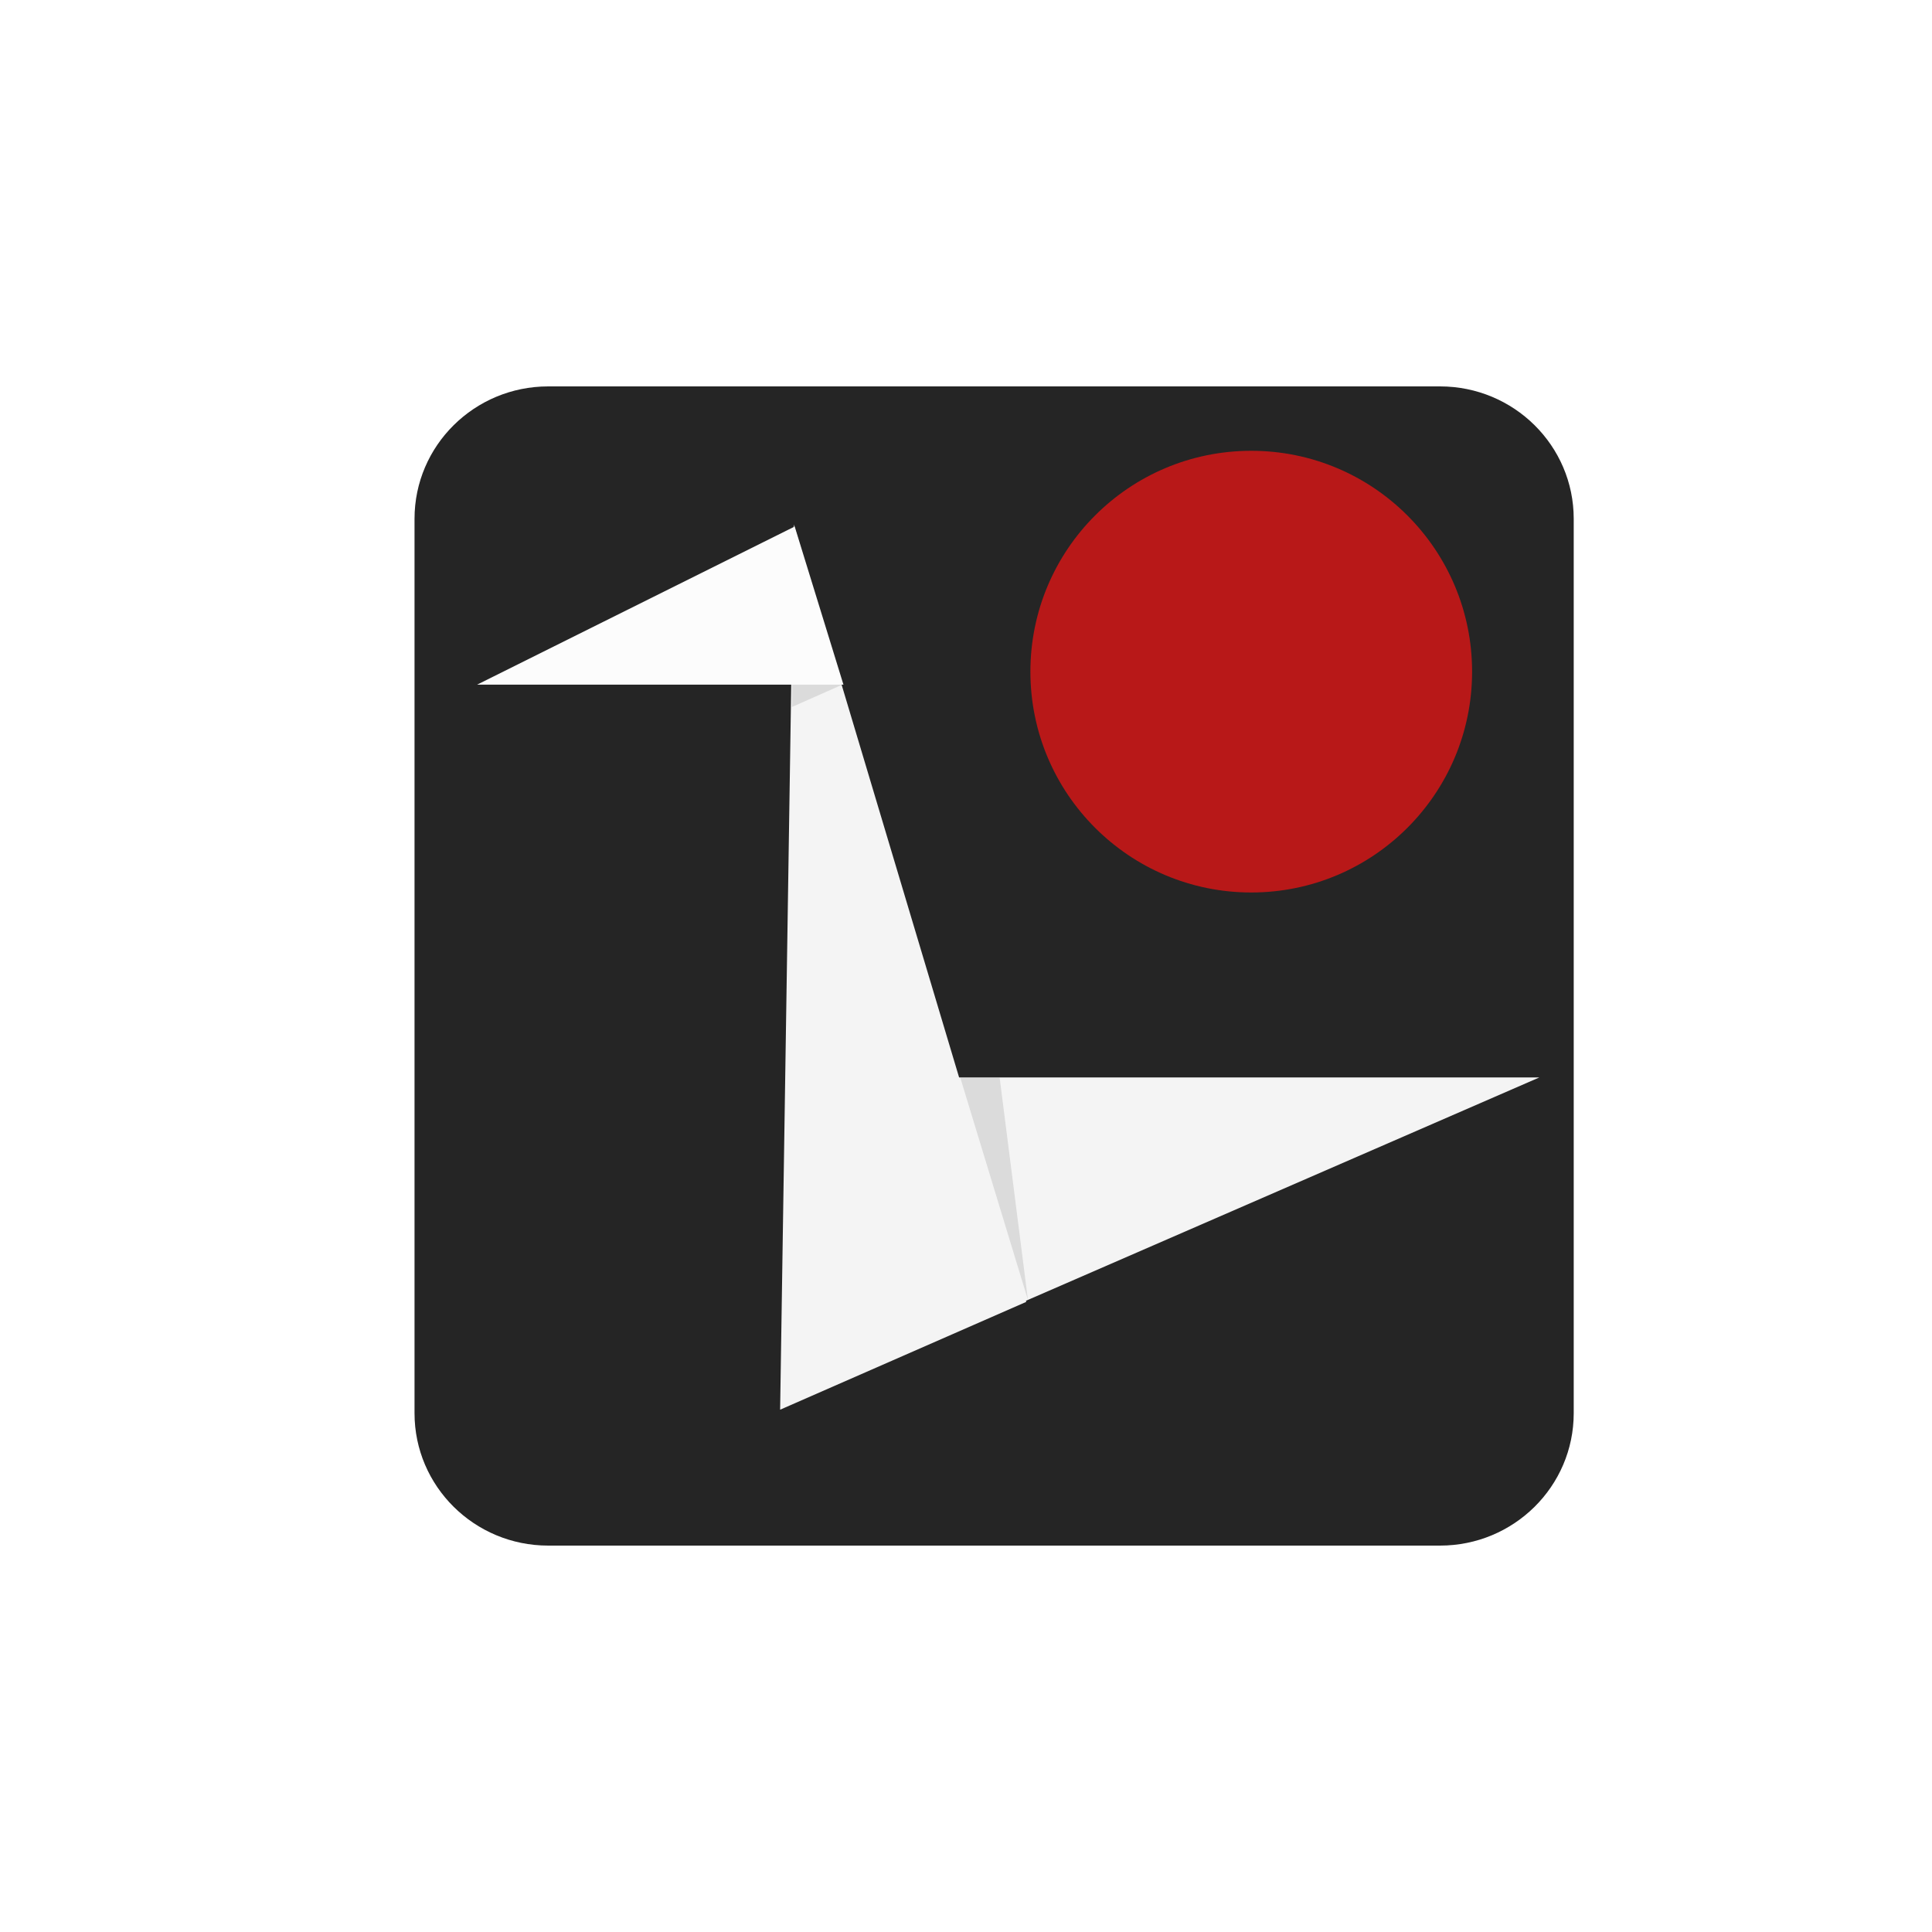
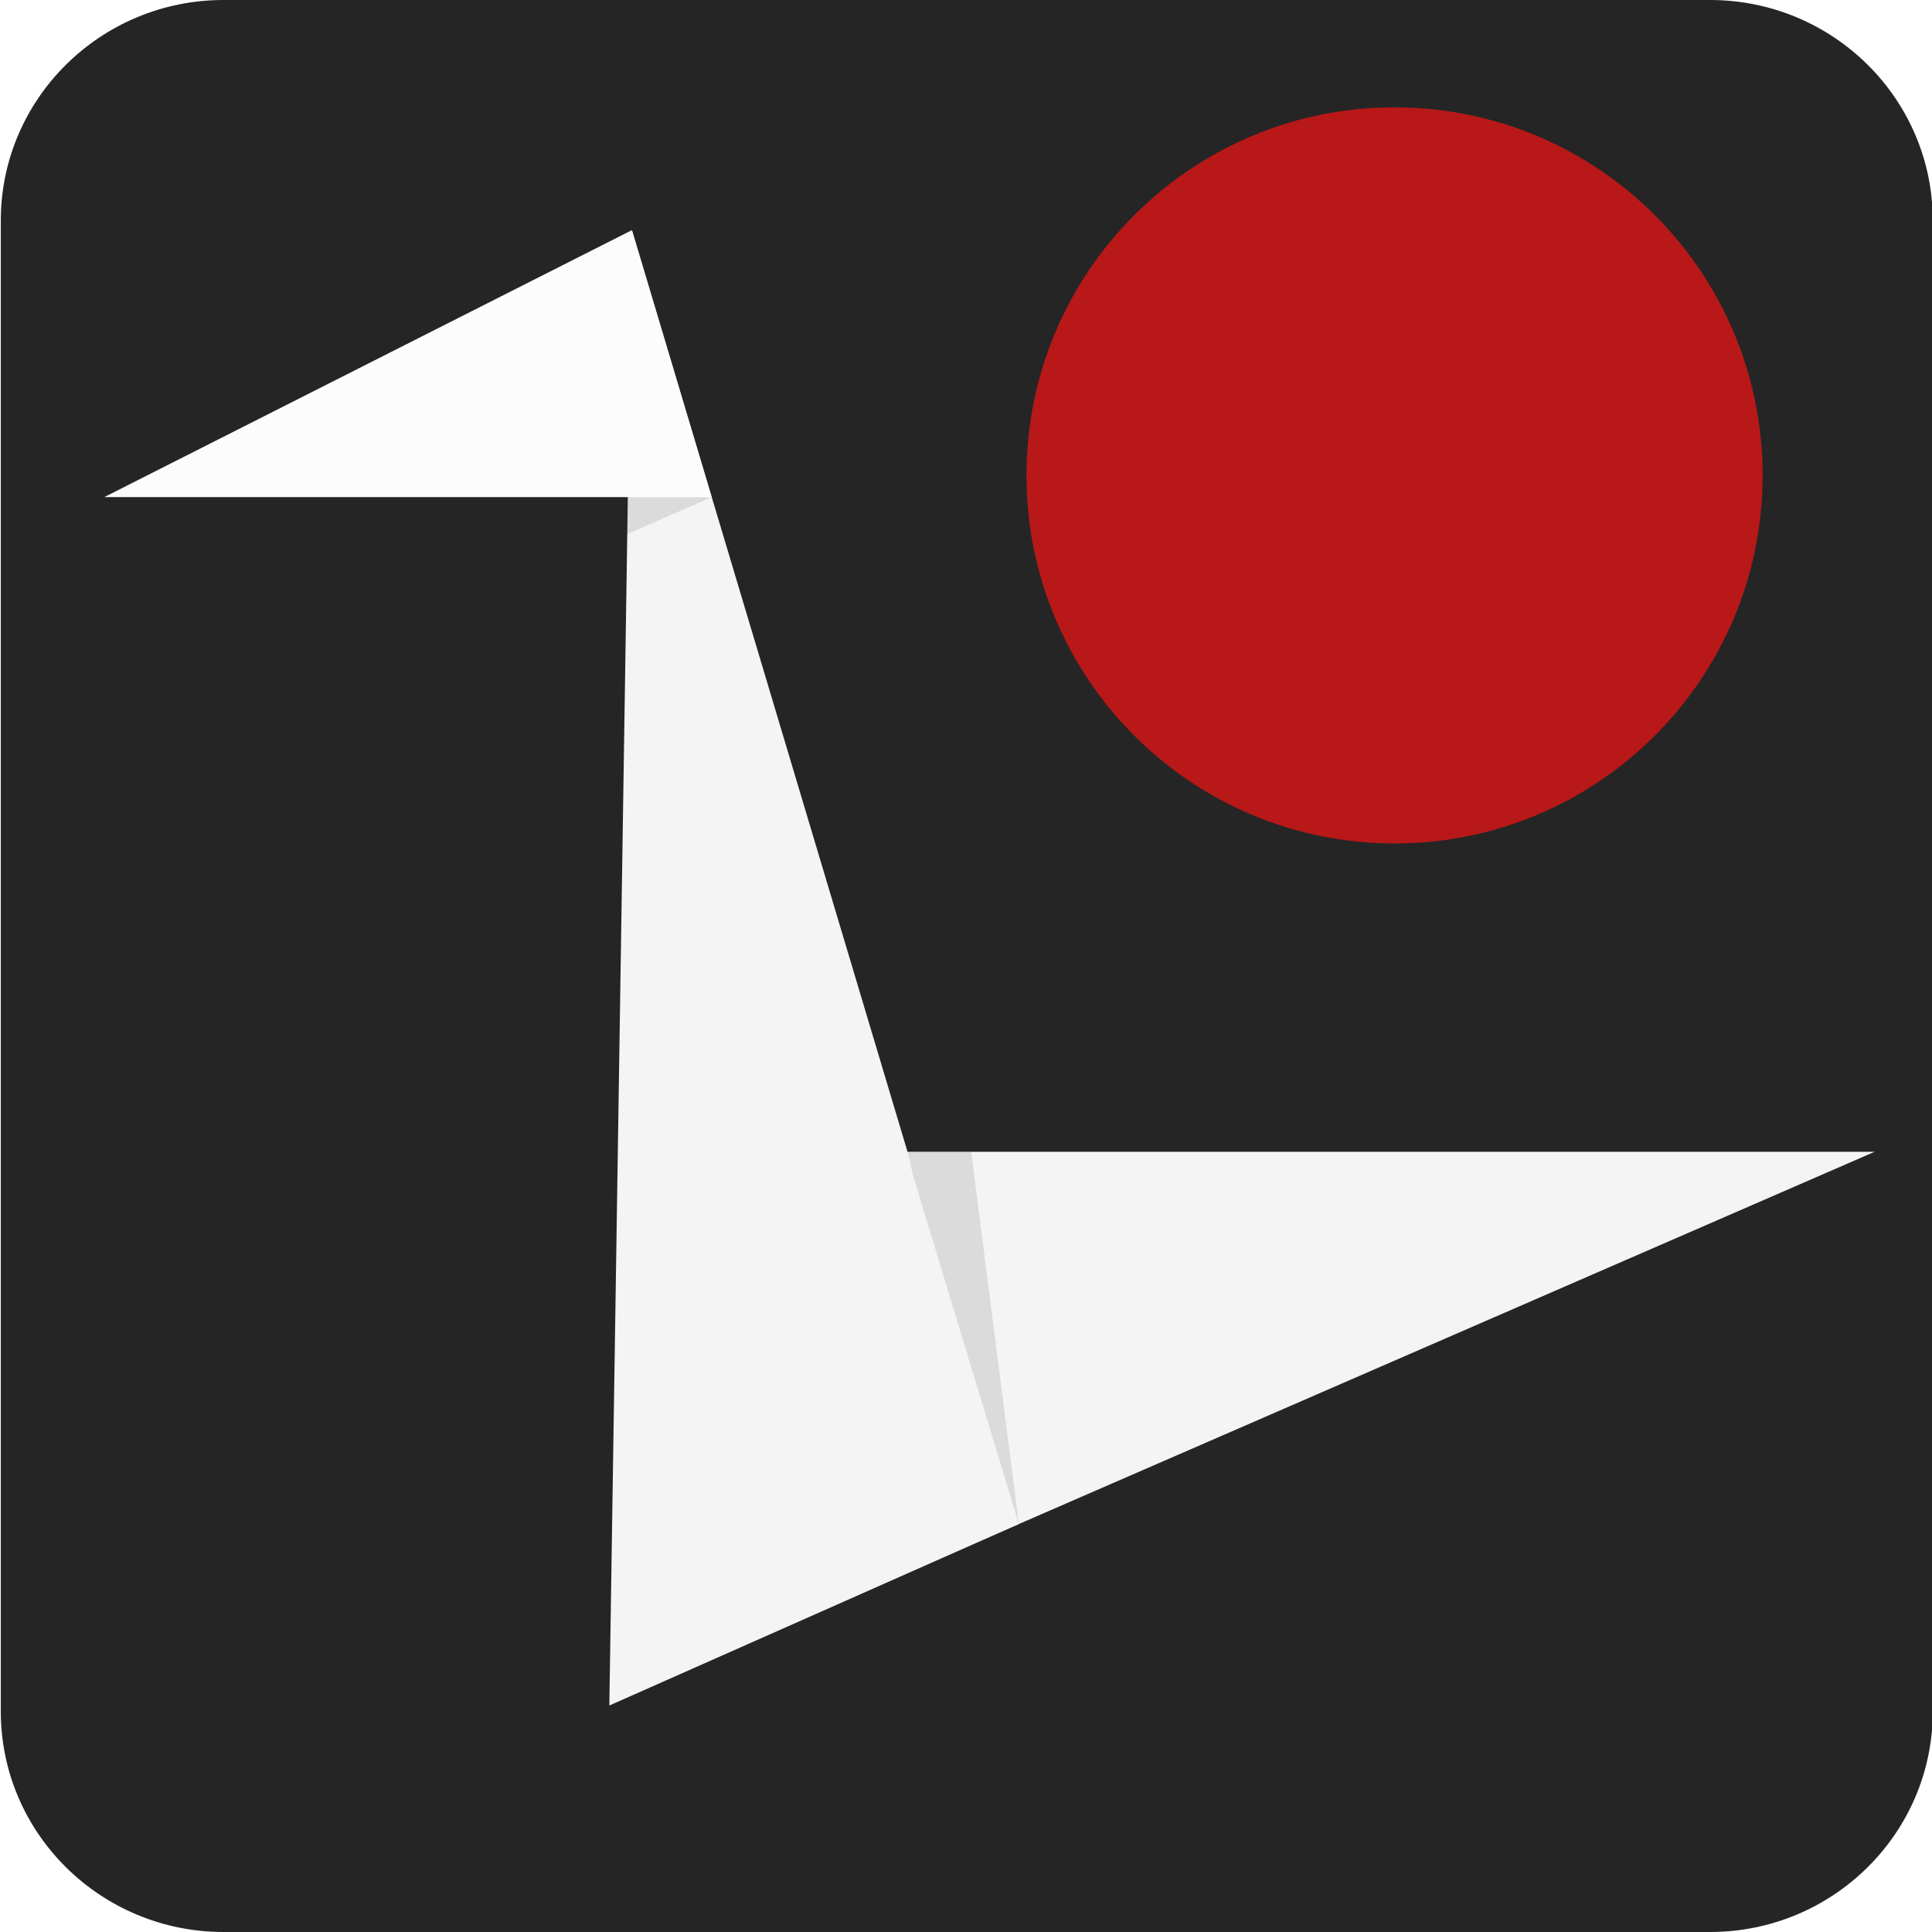
<svg xmlns="http://www.w3.org/2000/svg" xmlns:ns1="http://vectornator.io" style="fill-rule:evenodd;clip-rule:evenodd;stroke-linecap:round;stroke-linejoin:round;" xml:space="preserve" version="1.1" viewBox="0 0 600 600">
  <defs />
  <g id="g897" ns1:layerName="g897">
    <path stroke="#979797" stroke-width="0.608" d="M100.304+300C100.304+189.691+189.711+100.268+300+100.268C410.289+100.268+499.696+189.691+499.696+300C499.696+410.309+410.289+499.732+300+499.732C189.711+499.732+100.304+410.309+100.304+300Z" fill="#252525" stroke-linecap="butt" opacity="0" stroke-linejoin="miter" />
-     <path stroke="#063f12" stroke-opacity="0" stroke-width="1.73" d="M170.261+120L447.207+120C470.141+120+488.733+138.409+488.733+161.118L488.733+438.882C488.733+461.591+470.141+480+447.207+480L170.261+480C147.326+480+128.735+461.591+128.735+438.882L128.735+161.118C128.735+138.409+147.326+120+170.261+120Z" fill="#252525" stroke-linecap="butt" opacity="1" stroke-linejoin="miter" />
-     <path d="M242.658+437.007L478.049+334.614L244.752+334.614L242.658+437.007Z" opacity="1" fill="#f4f4f4" />
-     <path d="M318.712+404.31L246.486+162.884L242.275+437.796L318.712+404.31Z" opacity="1" fill="#f4f4f4" />
-     <path d="M245.955+212.482L261.788+212.535L245.955+219.551L245.955+212.482Z" fill-opacity="0.142" fill="#444444" opacity="1" />
-     <path d="M298.234+334.692L310.447+334.692L319.234+403.691L298.234+334.692Z" fill-opacity="0.142" fill="#444444" opacity="1" />
-     <path d="M246.799+163.516L148.162+212.629L261.942+212.629L246.799+163.516Z" opacity="1" fill="#fcfcfc" />
-     <path stroke="#063f12" stroke-opacity="0" stroke-width="0.608" d="M320+208.585C320+170.706+350.707+140+388.586+140C426.465+140+457.172+170.706+457.172+208.585C457.172+246.463+426.465+277.169+388.586+277.169C350.707+277.169+320+246.463+320+208.585Z" fill="#b81818" stroke-linecap="butt" opacity="1" stroke-linejoin="miter" />
+     <path stroke="#063f12" stroke-opacity="0" stroke-width="1.73" d="M69.455-0.002L531.034-0.002C569.258-0.002+600.245+30.68+600.245+68.529L600.245+531.469C600.245+569.318+569.258+600+531.034+600L69.455+600C31.231+600+0.245+569.318+0.245+531.469L0.245+68.529C0.245+30.68+31.231-0.002+69.455-0.002Z" fill="#252525" stroke-linecap="butt" opacity="1" stroke-linejoin="miter" />
+     <path d="M189.873+528.347L582.193+357.691L193.363+357.691L189.873+528.347Z" opacity="1" fill="#f4f4f4" />
+     <path d="M316.407+473.302L196.252+71.473L189.235+529.661L316.407+473.302Z" opacity="1" fill="#f4f4f4" />
+     <path d="M194.685+154.382L221.013+154.382L194.685+165.918L194.685+154.382Z" fill-opacity="0.142" fill="#444444" opacity="1" />
+     <path d="M281.883+357.691L301.609+357.691L316.407+473.266L283.601+365.205L281.883+357.691Z" fill-opacity="0.142" fill="#444444" opacity="1" />
+     <path d="M196.245+71.473L32.379+154.382L221.013+154.382L196.245+71.473Z" opacity="1" fill="#fcfcfc" />
+     <path stroke="#063f12" stroke-opacity="0" stroke-width="0.608" d="M318.777+147.642C318.777+84.511+369.955+33.334+433.087+33.334C496.219+33.334+547.398+84.511+547.398+147.642C547.398+210.772+496.219+261.95+433.087+261.95C369.955+261.95+318.777+210.772+318.777+147.642Z" fill="#b81818" stroke-linecap="butt" opacity="1" stroke-linejoin="miter" />
  </g>
</svg>
